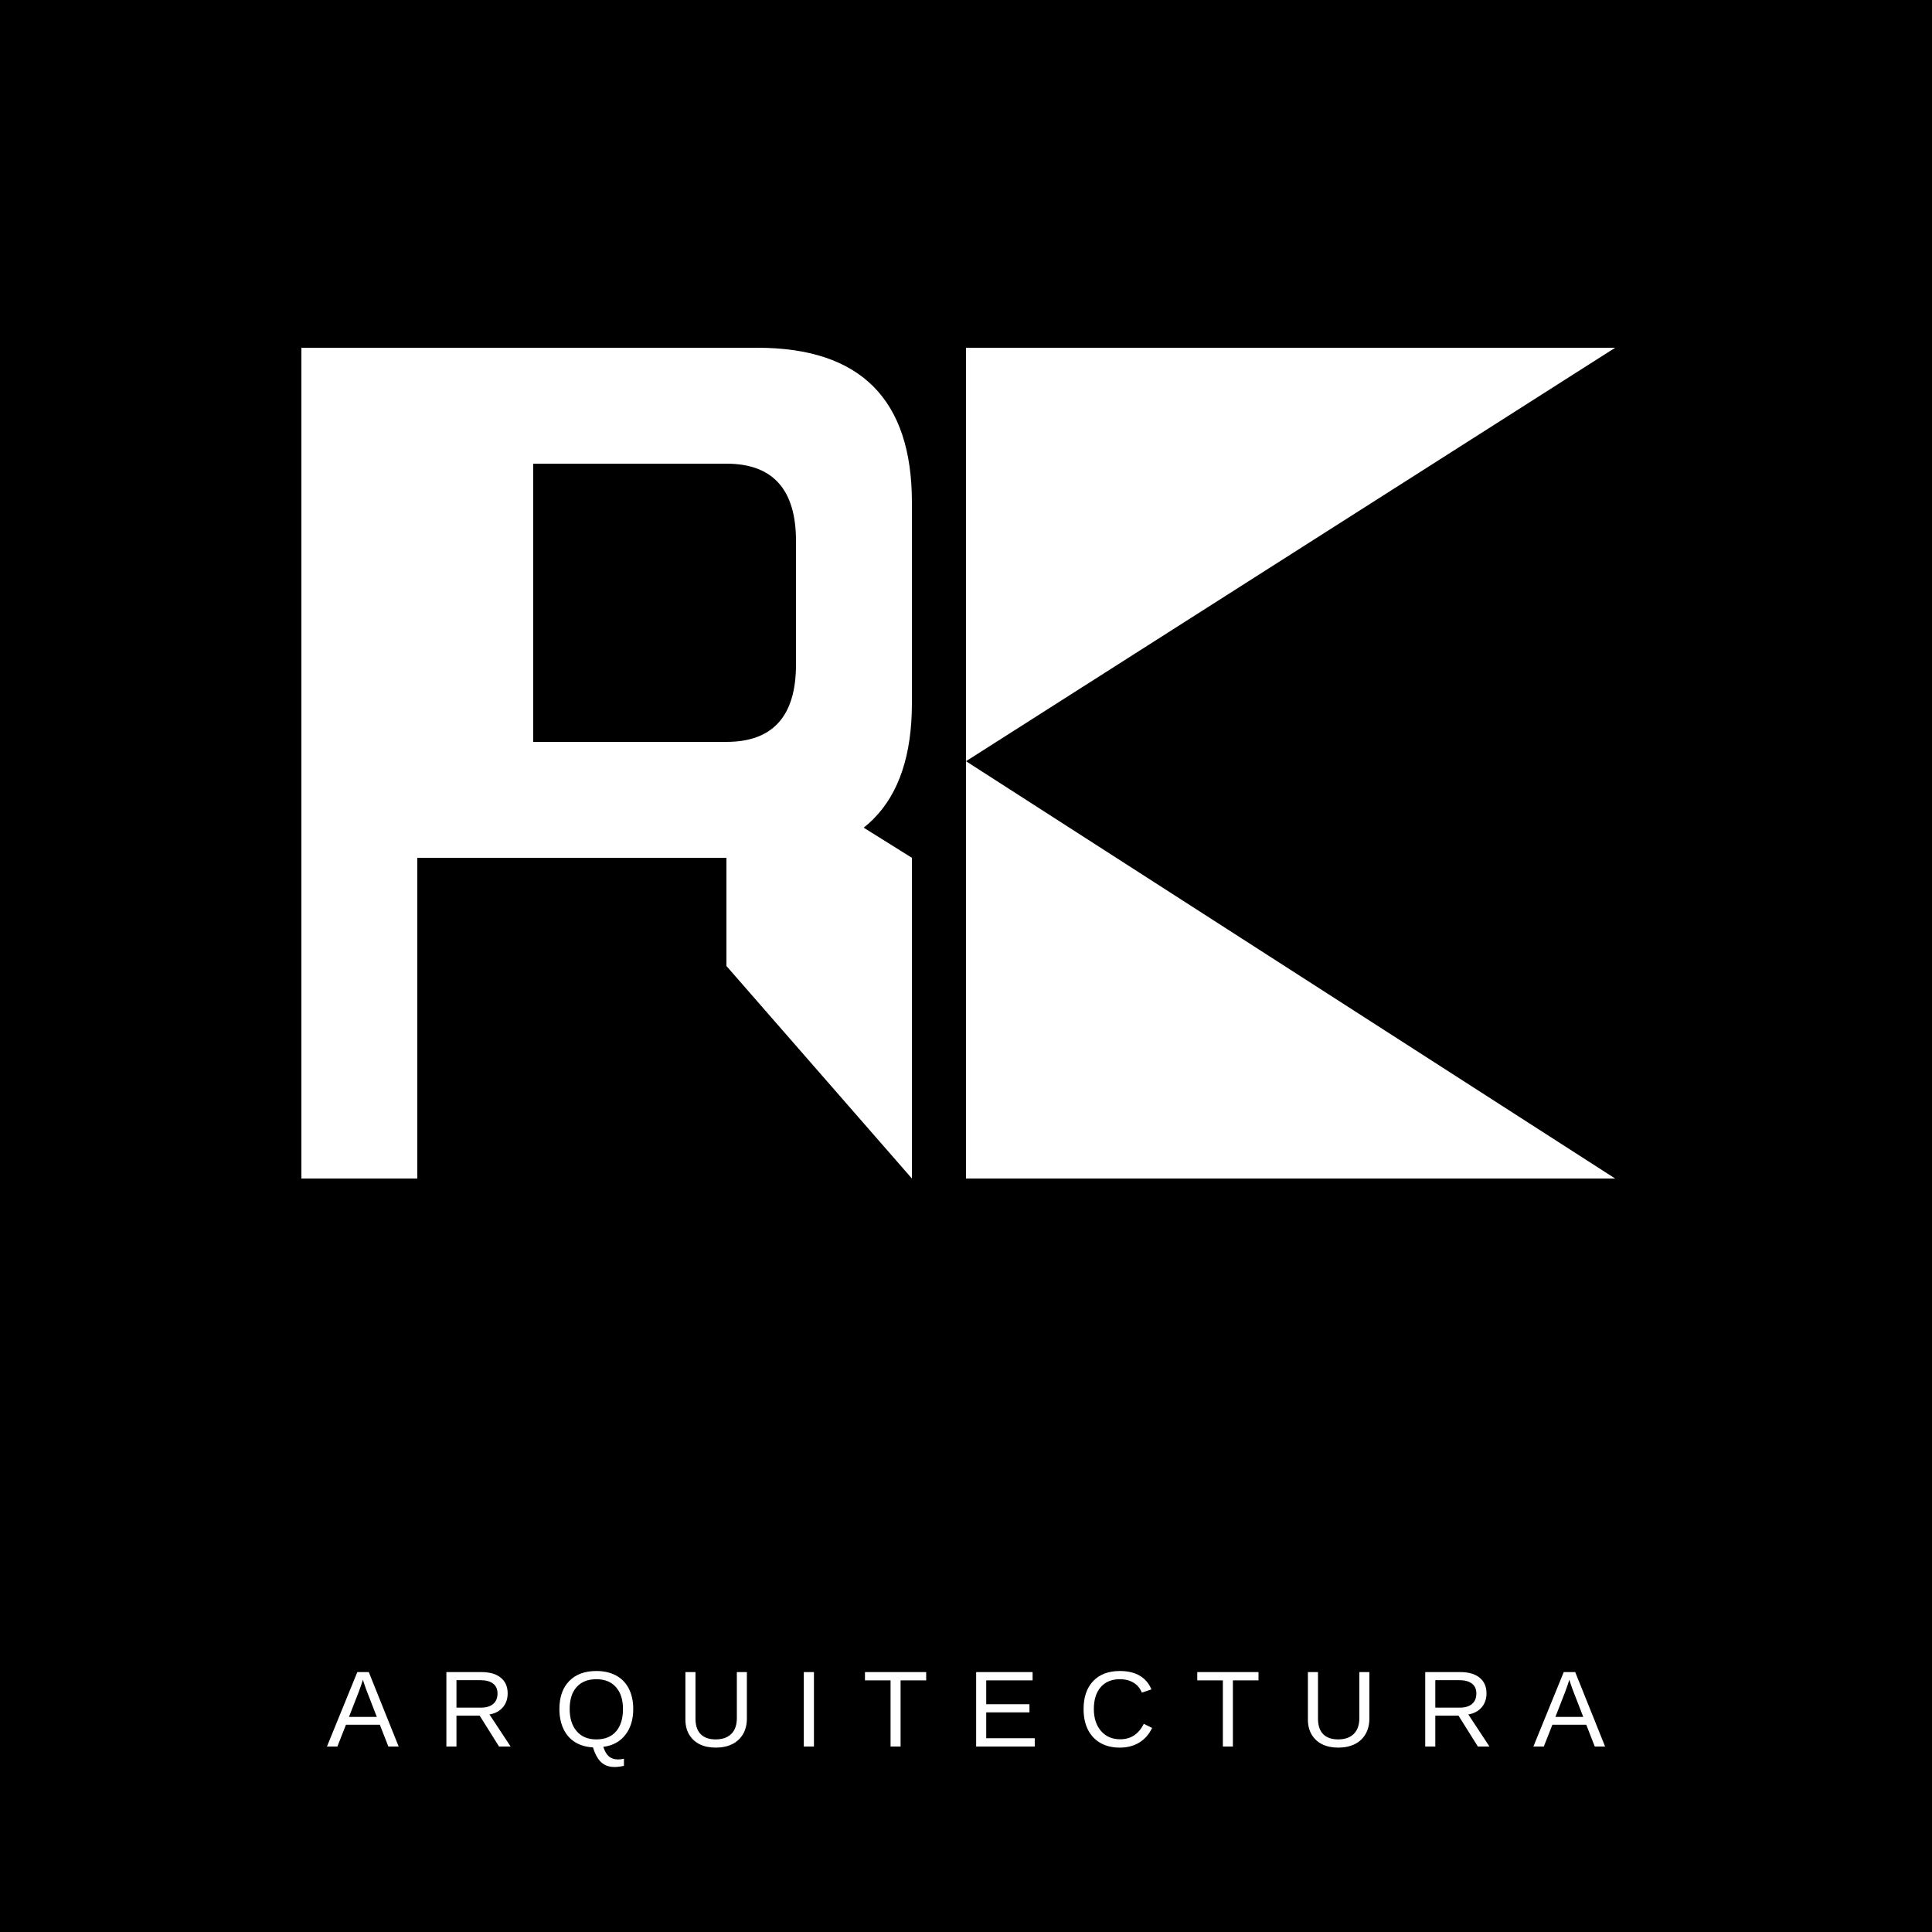
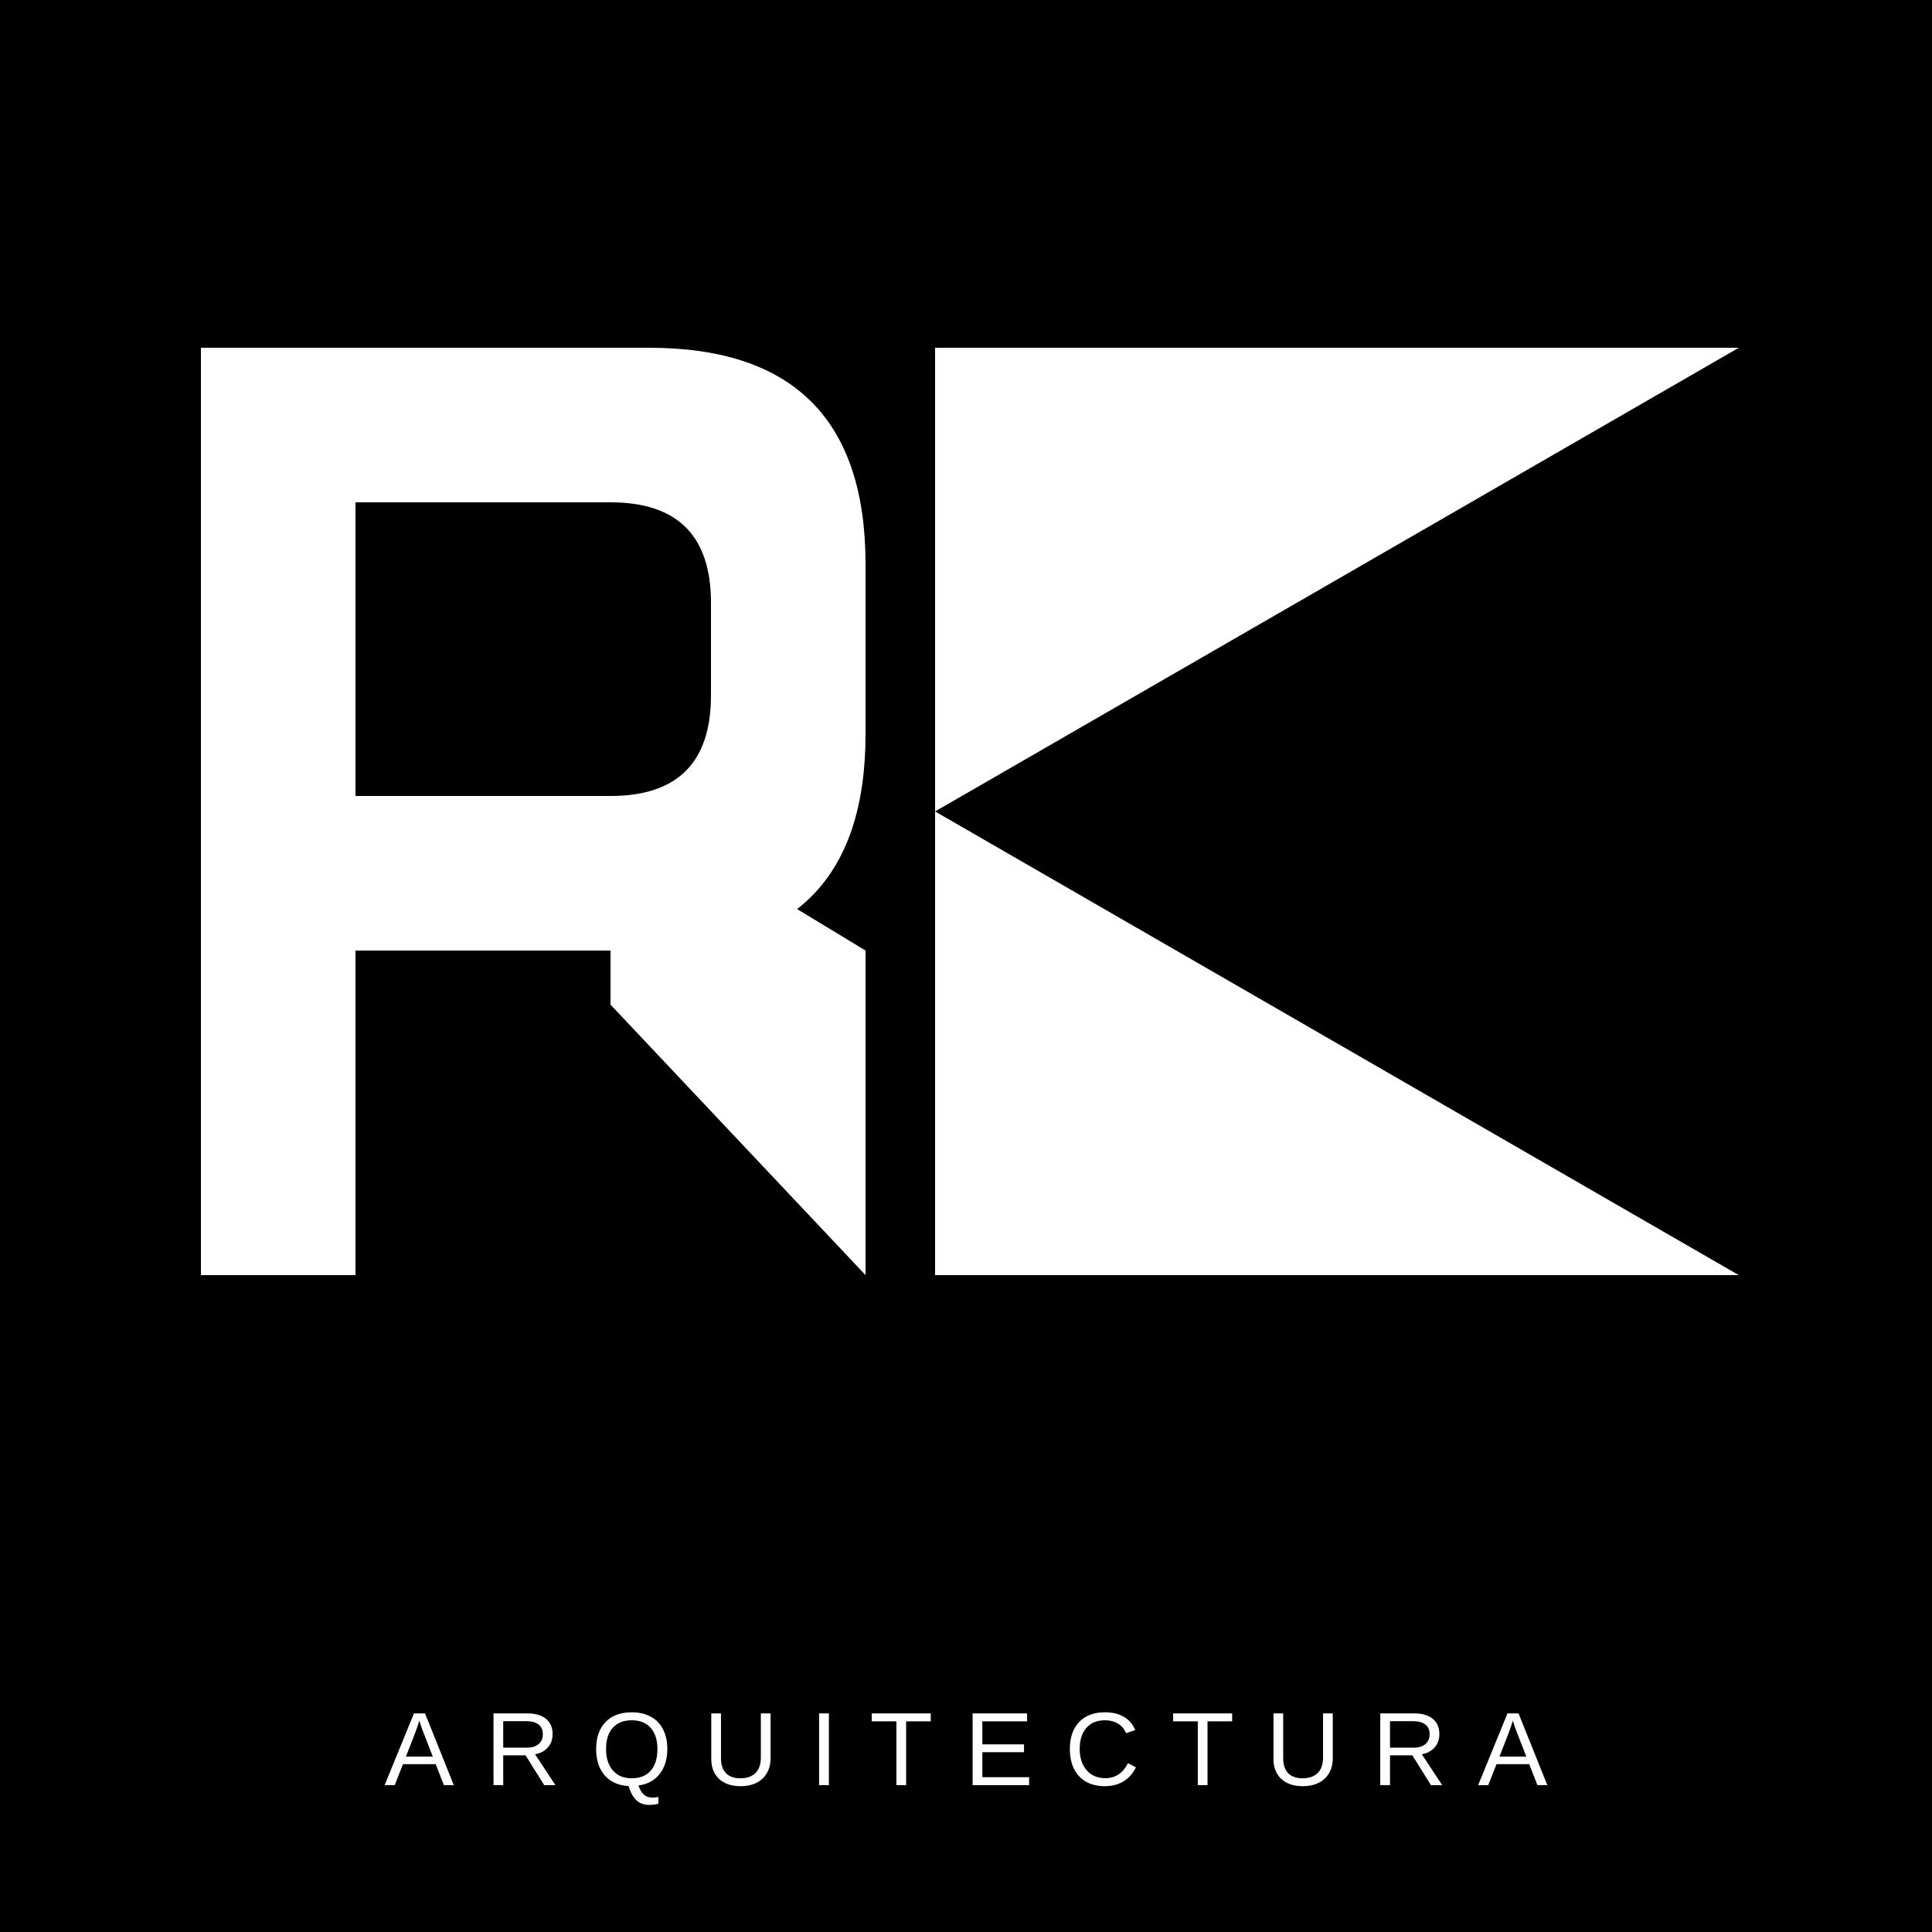
<svg xmlns="http://www.w3.org/2000/svg" viewBox="0 0 500 500">
  <rect width="500" height="500" fill="#000" />
-   <g transform="translate(78, 90)">
-     <path fill="#fff" fill-rule="evenodd" d="       M 30,0       H 118 Q 158,0 158,40       V 92  Q 158,132 118,132       H 30  Z       M 60,30       H 110 Q 128,30 128,50       V 82  Q 128,102 110,102       H 60  Z     " />
-     <rect x="0" y="0" width="30" height="215" fill="#fff" />
-     <polygon fill="#fff" points="110,102  158,132  158,215  110,160" />
-     <g transform="translate(172,0)">
-       <polygon fill="#fff" points="0,0  168,0  0,107" />
-       <polygon fill="#fff" points="0,107  168,215  0,215" />
-     </g>
+   <g transform="translate(52,90)">
+     <path fill="#fff" fill-rule="evenodd" d="       M 0,0       H 116 Q 172,0 172,56       V 100 Q 172,156 116,156       H 0 Z       M 40,40       H 106 Q 132,40 132,66       V 90  Q 132,116 106,116       H 40 Z     " />
+     <rect x="0" y="156" width="40" height="84" fill="#fff" />
+     <polygon fill="#fff" points="106,116  172,156  172,240  106,170" />
  </g>
-   <text x="250" y="452" font-family="Arial, Helvetica, sans-serif" font-size="28" font-weight="300" letter-spacing="10" text-anchor="middle" fill="#fff">ARQUITECTURA</text>
+   <g transform="translate(242,90)">
+     <polygon fill="#fff" points="0,0  208,0  0,120" />
+     <polygon fill="#fff" points="0,120  208,240  0,240" />
+   </g>
+   <text x="250" y="462" font-family="Arial, Helvetica, sans-serif" font-size="27" font-weight="300" letter-spacing="8" text-anchor="middle" fill="#fff">ARQUITECTURA</text>
</svg>
